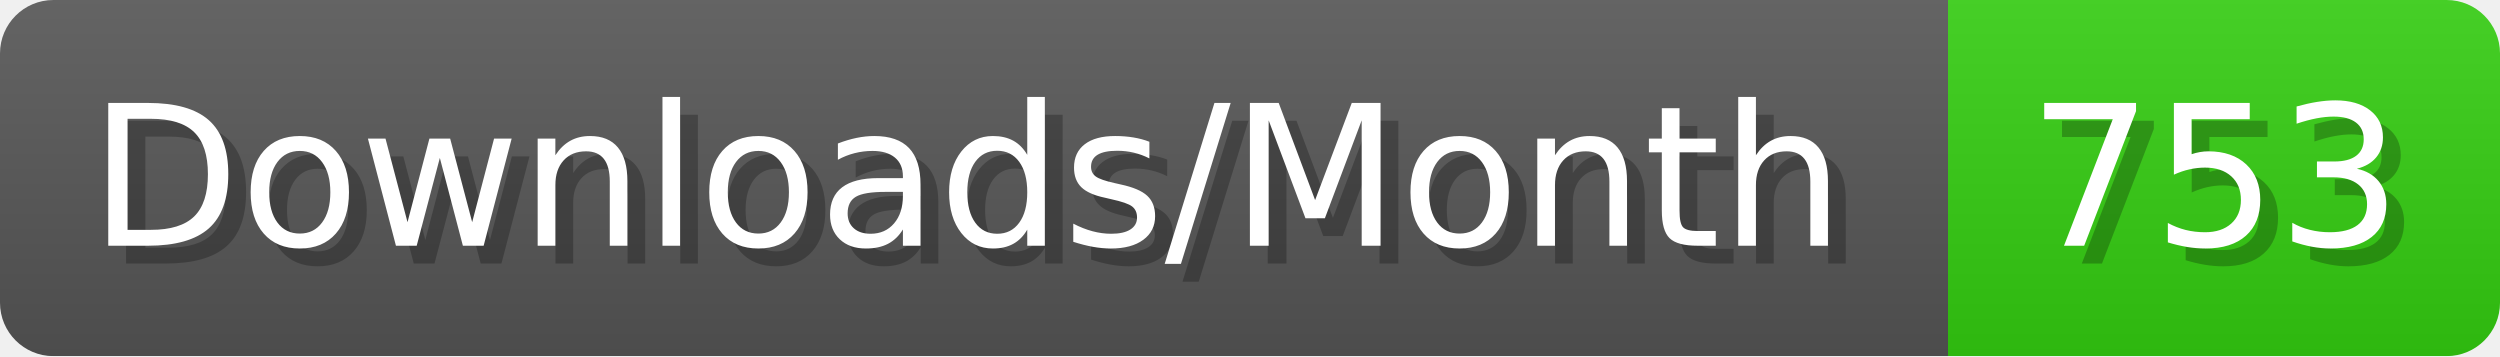
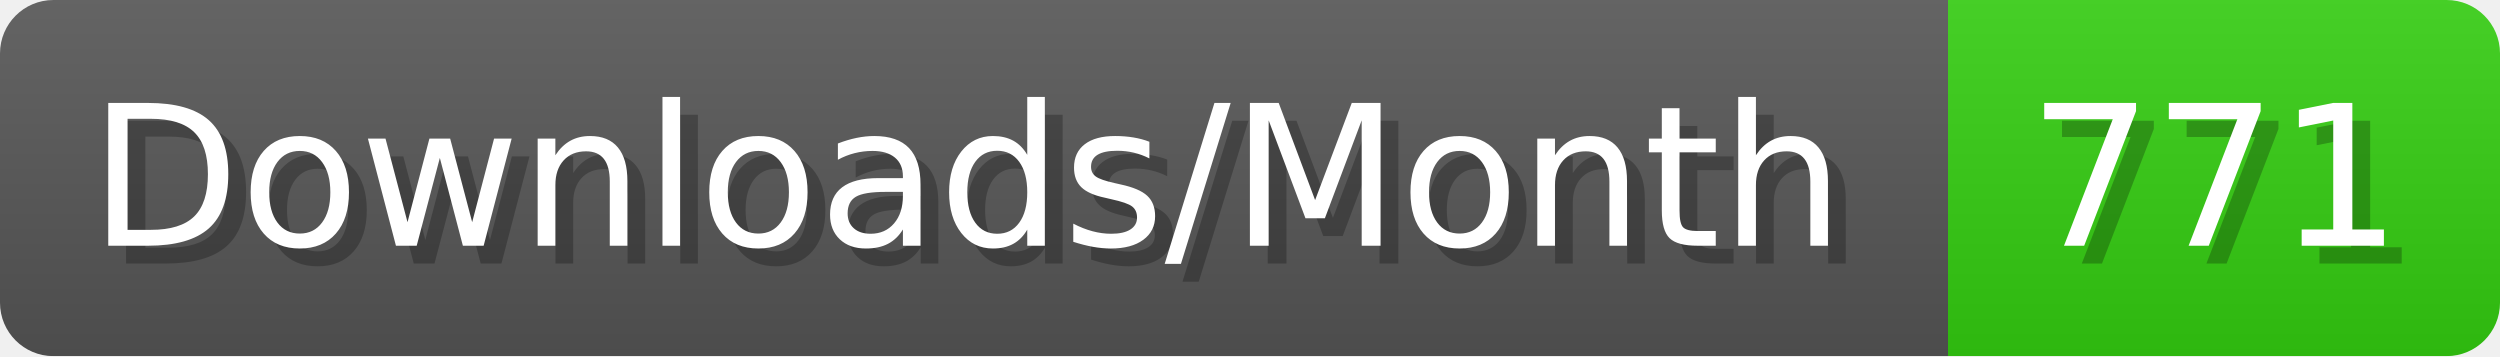
- <svg xmlns="http://www.w3.org/2000/svg" width="140.4" height="20" viewBox="0 0 1404 200" role="img" aria-label="Downloads/Month: 753">
+ <svg xmlns="http://www.w3.org/2000/svg" width="140.4" height="20" viewBox="0 0 1404 200" role="img" aria-label="Downloads/Month: 771">
  <linearGradient id="YlXUI" x2="0" y2="100%">
    <stop offset="0" stop-opacity=".1" stop-color="#EEE" />
    <stop offset="1" stop-opacity=".1" />
  </linearGradient>
  <mask id="JHhop">
    <rect width="1404" height="200" rx="30" fill="#FFF" />
  </mask>
  <g mask="url(#JHhop)">
    <rect width="1094" height="200" fill="#555" />
    <rect width="310" height="200" fill="#3C1" x="1094" />
    <rect width="1404" height="200" fill="url(#YlXUI)" />
  </g>
  <g aria-hidden="true" fill="#fff" text-anchor="start" font-family="Verdana,DejaVu Sans,sans-serif" font-size="110">
    <text x="60" y="148" textLength="994" fill="#000" opacity="0.25">Downloads/Month</text>
    <text x="50" y="138" textLength="994">Downloads/Month</text>
-     <text x="1149" y="148" textLength="210" fill="#000" opacity="0.25">753</text>
-     <text x="1139" y="138" textLength="210">753</text>
+     <text x="1149" y="148" textLength="210" fill="#000" opacity="0.25">771</text>
+     <text x="1139" y="138" textLength="210">771</text>
  </g>
</svg>
